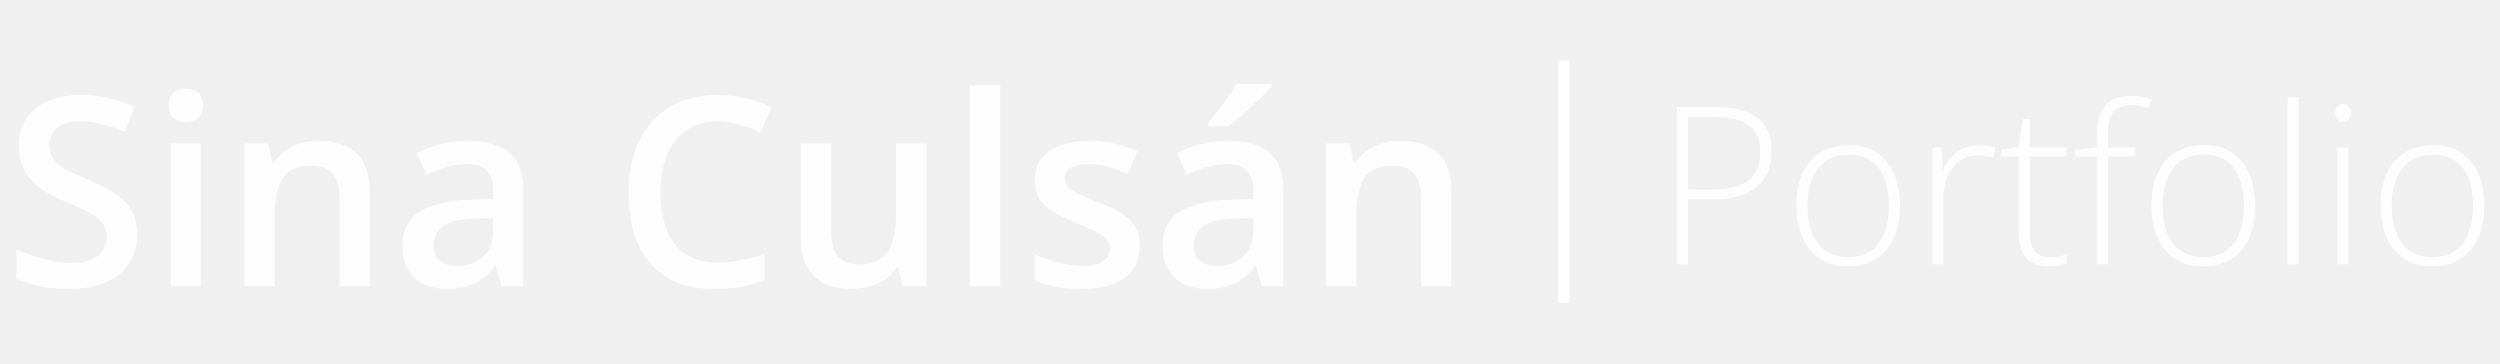
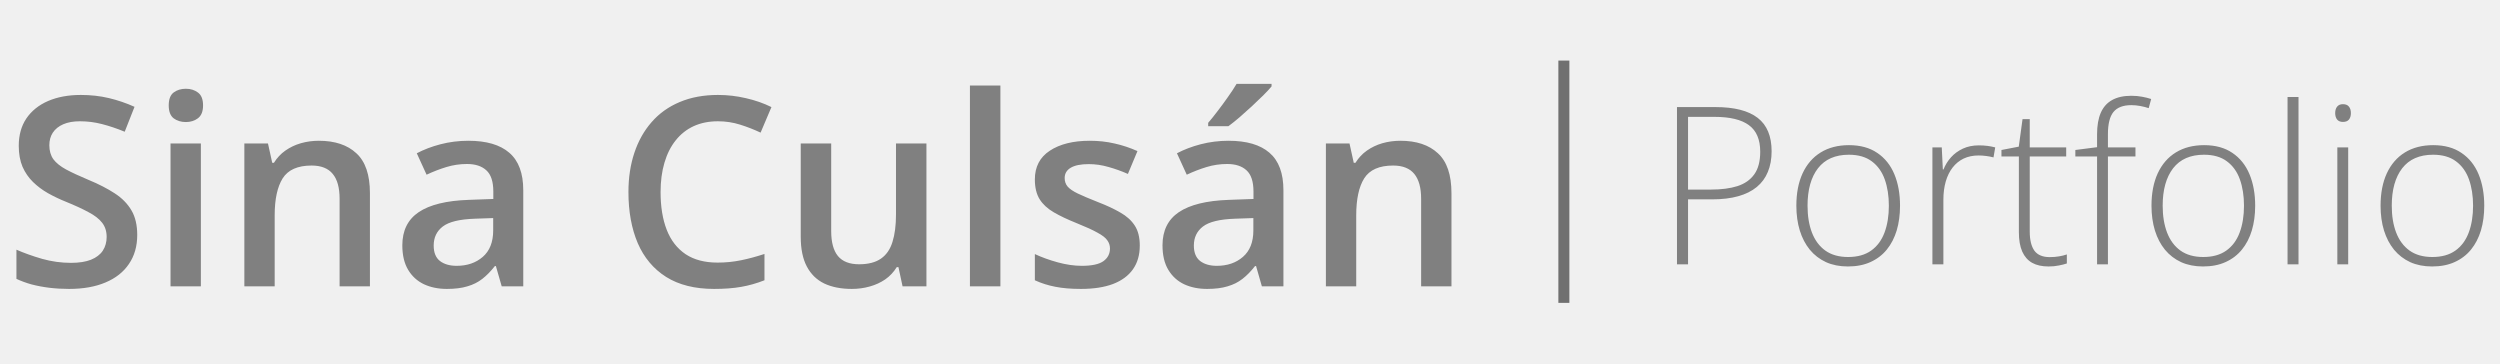
- <svg xmlns="http://www.w3.org/2000/svg" width="227" height="33" viewBox="0 0 227 33" fill="none">
-   <path d="M12.461 21.336C12.461 22.352 12.211 23.227 11.711 23.961C11.219 24.695 10.508 25.258 9.578 25.648C8.656 26.039 7.555 26.234 6.273 26.234C5.648 26.234 5.051 26.199 4.48 26.129C3.91 26.059 3.371 25.957 2.863 25.824C2.363 25.684 1.906 25.516 1.492 25.32V22.672C2.188 22.977 2.965 23.254 3.824 23.504C4.684 23.746 5.559 23.867 6.449 23.867C7.176 23.867 7.777 23.773 8.254 23.586C8.738 23.391 9.098 23.117 9.332 22.766C9.566 22.406 9.684 21.988 9.684 21.512C9.684 21.004 9.547 20.574 9.273 20.223C9 19.871 8.586 19.551 8.031 19.262C7.484 18.965 6.797 18.648 5.969 18.312C5.406 18.086 4.867 17.828 4.352 17.539C3.844 17.25 3.391 16.91 2.992 16.52C2.594 16.129 2.277 15.668 2.043 15.137C1.816 14.598 1.703 13.965 1.703 13.238C1.703 12.27 1.934 11.441 2.395 10.754C2.863 10.066 3.52 9.539 4.363 9.172C5.215 8.805 6.207 8.621 7.34 8.621C8.238 8.621 9.082 8.715 9.871 8.902C10.668 9.09 11.449 9.355 12.215 9.699L11.324 11.961C10.621 11.672 9.938 11.441 9.273 11.27C8.617 11.098 7.945 11.012 7.258 11.012C6.664 11.012 6.16 11.102 5.746 11.281C5.332 11.461 5.016 11.715 4.797 12.043C4.586 12.363 4.48 12.746 4.48 13.191C4.48 13.691 4.602 14.113 4.844 14.457C5.094 14.793 5.477 15.102 5.992 15.383C6.516 15.664 7.188 15.977 8.008 16.32C8.953 16.711 9.754 17.121 10.41 17.551C11.074 17.98 11.582 18.496 11.934 19.098C12.285 19.691 12.461 20.438 12.461 21.336ZM18.238 13.027V26H15.484V13.027H18.238ZM16.879 8.059C17.301 8.059 17.664 8.172 17.969 8.398C18.281 8.625 18.438 9.016 18.438 9.57C18.438 10.117 18.281 10.508 17.969 10.742C17.664 10.969 17.301 11.082 16.879 11.082C16.441 11.082 16.07 10.969 15.766 10.742C15.469 10.508 15.32 10.117 15.32 9.57C15.32 9.016 15.469 8.625 15.766 8.398C16.07 8.172 16.441 8.059 16.879 8.059ZM28.949 12.781C30.41 12.781 31.547 13.16 32.359 13.918C33.18 14.668 33.59 15.875 33.59 17.539V26H30.836V18.055C30.836 17.047 30.629 16.293 30.215 15.793C29.801 15.285 29.16 15.031 28.293 15.031C27.035 15.031 26.16 15.418 25.668 16.191C25.184 16.965 24.941 18.086 24.941 19.555V26H22.188V13.027H24.332L24.719 14.785H24.871C25.152 14.332 25.5 13.961 25.914 13.672C26.336 13.375 26.805 13.152 27.32 13.004C27.844 12.855 28.387 12.781 28.949 12.781ZM42.531 12.781C44.172 12.781 45.41 13.145 46.246 13.871C47.09 14.598 47.512 15.73 47.512 17.27V26H45.555L45.027 24.16H44.934C44.566 24.629 44.188 25.016 43.797 25.32C43.406 25.625 42.953 25.852 42.438 26C41.93 26.156 41.309 26.234 40.574 26.234C39.801 26.234 39.109 26.094 38.5 25.812C37.891 25.523 37.41 25.086 37.059 24.5C36.707 23.914 36.531 23.172 36.531 22.273C36.531 20.938 37.027 19.934 38.02 19.262C39.02 18.59 40.527 18.219 42.543 18.148L44.793 18.066V17.387C44.793 16.488 44.582 15.848 44.16 15.465C43.746 15.082 43.16 14.891 42.402 14.891C41.754 14.891 41.125 14.984 40.516 15.172C39.906 15.359 39.312 15.59 38.734 15.863L37.844 13.918C38.477 13.582 39.195 13.309 40 13.098C40.812 12.887 41.656 12.781 42.531 12.781ZM44.781 19.801L43.105 19.859C41.73 19.906 40.766 20.141 40.211 20.562C39.656 20.984 39.379 21.562 39.379 22.297C39.379 22.938 39.57 23.406 39.953 23.703C40.336 23.992 40.84 24.137 41.465 24.137C42.418 24.137 43.207 23.867 43.832 23.328C44.465 22.781 44.781 21.98 44.781 20.926V19.801ZM65.184 11.012C64.363 11.012 63.629 11.16 62.98 11.457C62.34 11.754 61.797 12.184 61.352 12.746C60.906 13.301 60.566 13.977 60.332 14.773C60.098 15.562 59.98 16.453 59.98 17.445C59.98 18.773 60.168 19.918 60.543 20.879C60.918 21.832 61.488 22.566 62.254 23.082C63.02 23.59 63.988 23.844 65.16 23.844C65.887 23.844 66.594 23.773 67.281 23.633C67.969 23.492 68.68 23.301 69.414 23.059V25.449C68.719 25.723 68.016 25.922 67.305 26.047C66.594 26.172 65.773 26.234 64.844 26.234C63.094 26.234 61.641 25.871 60.484 25.145C59.336 24.418 58.477 23.395 57.906 22.074C57.344 20.754 57.062 19.207 57.062 17.434C57.062 16.137 57.242 14.949 57.602 13.871C57.961 12.793 58.484 11.863 59.172 11.082C59.859 10.293 60.707 9.688 61.715 9.266C62.73 8.836 63.891 8.621 65.195 8.621C66.055 8.621 66.898 8.719 67.727 8.914C68.562 9.102 69.336 9.371 70.047 9.723L69.062 12.043C68.469 11.762 67.848 11.52 67.199 11.316C66.551 11.113 65.879 11.012 65.184 11.012ZM84.121 13.027V26H81.953L81.578 24.254H81.426C81.152 24.699 80.805 25.07 80.383 25.367C79.961 25.656 79.492 25.871 78.977 26.012C78.461 26.16 77.918 26.234 77.348 26.234C76.371 26.234 75.535 26.07 74.84 25.742C74.152 25.406 73.625 24.891 73.258 24.195C72.891 23.5 72.707 22.602 72.707 21.5V13.027H75.473V20.984C75.473 21.992 75.676 22.746 76.082 23.246C76.496 23.746 77.137 23.996 78.004 23.996C78.84 23.996 79.504 23.824 79.996 23.48C80.488 23.137 80.836 22.629 81.039 21.957C81.25 21.285 81.356 20.461 81.356 19.484V13.027H84.121ZM90.836 26H88.07V7.766H90.836V26ZM103.492 22.297C103.492 23.148 103.285 23.867 102.871 24.453C102.457 25.039 101.852 25.484 101.055 25.789C100.266 26.086 99.297 26.234 98.148 26.234C97.242 26.234 96.461 26.168 95.805 26.035C95.156 25.91 94.543 25.715 93.965 25.449V23.07C94.582 23.359 95.273 23.609 96.039 23.82C96.812 24.031 97.543 24.137 98.231 24.137C99.137 24.137 99.789 23.996 100.188 23.715C100.586 23.426 100.785 23.043 100.785 22.566C100.785 22.285 100.703 22.035 100.539 21.816C100.383 21.59 100.086 21.359 99.648 21.125C99.219 20.883 98.586 20.594 97.75 20.258C96.93 19.93 96.238 19.602 95.676 19.273C95.113 18.945 94.688 18.551 94.398 18.09C94.109 17.621 93.965 17.023 93.965 16.297C93.965 15.148 94.418 14.277 95.324 13.684C96.238 13.082 97.445 12.781 98.945 12.781C99.742 12.781 100.492 12.863 101.195 13.027C101.906 13.184 102.602 13.414 103.281 13.719L102.414 15.793C101.828 15.535 101.238 15.324 100.645 15.16C100.059 14.988 99.461 14.902 98.852 14.902C98.141 14.902 97.598 15.012 97.223 15.23C96.856 15.449 96.672 15.762 96.672 16.168C96.672 16.473 96.762 16.73 96.941 16.941C97.121 17.152 97.43 17.363 97.867 17.574C98.312 17.785 98.93 18.047 99.719 18.359C100.492 18.656 101.16 18.969 101.723 19.297C102.293 19.617 102.73 20.012 103.035 20.48C103.34 20.949 103.492 21.555 103.492 22.297ZM111.555 12.781C113.195 12.781 114.434 13.145 115.27 13.871C116.113 14.598 116.535 15.73 116.535 17.27V26H114.578L114.051 24.16H113.957C113.59 24.629 113.211 25.016 112.82 25.32C112.43 25.625 111.977 25.852 111.461 26C110.953 26.156 110.332 26.234 109.598 26.234C108.824 26.234 108.133 26.094 107.523 25.812C106.914 25.523 106.434 25.086 106.082 24.5C105.73 23.914 105.555 23.172 105.555 22.273C105.555 20.938 106.051 19.934 107.043 19.262C108.043 18.59 109.551 18.219 111.566 18.148L113.816 18.066V17.387C113.816 16.488 113.605 15.848 113.184 15.465C112.77 15.082 112.184 14.891 111.426 14.891C110.777 14.891 110.148 14.984 109.539 15.172C108.93 15.359 108.336 15.59 107.758 15.863L106.867 13.918C107.5 13.582 108.219 13.309 109.023 13.098C109.836 12.887 110.68 12.781 111.555 12.781ZM113.805 19.801L112.129 19.859C110.754 19.906 109.789 20.141 109.234 20.562C108.68 20.984 108.402 21.562 108.402 22.297C108.402 22.938 108.594 23.406 108.977 23.703C109.359 23.992 109.863 24.137 110.488 24.137C111.441 24.137 112.23 23.867 112.855 23.328C113.488 22.781 113.805 21.98 113.805 20.926V19.801ZM115.457 7.613V7.848C115.27 8.074 115.016 8.348 114.695 8.668C114.375 8.98 114.027 9.312 113.652 9.664C113.277 10.008 112.906 10.34 112.539 10.66C112.172 10.973 111.84 11.238 111.543 11.457H109.703V11.152C109.961 10.855 110.246 10.5 110.559 10.086C110.879 9.672 111.191 9.246 111.496 8.809C111.809 8.371 112.07 7.973 112.281 7.613H115.457ZM127.152 12.781C128.613 12.781 129.75 13.16 130.562 13.918C131.383 14.668 131.793 15.875 131.793 17.539V26H129.039V18.055C129.039 17.047 128.832 16.293 128.418 15.793C128.004 15.285 127.363 15.031 126.496 15.031C125.238 15.031 124.363 15.418 123.871 16.191C123.387 16.965 123.145 18.086 123.145 19.555V26H120.391V13.027H122.535L122.922 14.785H123.074C123.355 14.332 123.703 13.961 124.117 13.672C124.539 13.375 125.008 13.152 125.523 13.004C126.047 12.855 126.59 12.781 127.152 12.781Z" fill="white" fill-opacity="0.87" />
-   <path d="M142 5.5L142 27.5" stroke="white" />
-   <path d="M155.775 9.723C157.475 9.723 158.747 10.048 159.594 10.699C160.44 11.35 160.863 12.363 160.863 13.736C160.863 14.44 160.749 15.065 160.521 15.611C160.3 16.152 159.965 16.607 159.516 16.979C159.066 17.35 158.503 17.63 157.826 17.818C157.156 18.007 156.371 18.102 155.473 18.102H153.275V24H152.27V9.723H155.775ZM155.668 10.611H153.275V17.213H155.375C156.299 17.213 157.094 17.109 157.758 16.9C158.422 16.686 158.933 16.328 159.291 15.826C159.649 15.325 159.828 14.641 159.828 13.775C159.828 12.675 159.49 11.874 158.812 11.373C158.135 10.865 157.087 10.611 155.668 10.611ZM172.523 18.678C172.523 19.498 172.423 20.247 172.221 20.924C172.019 21.594 171.719 22.174 171.322 22.662C170.925 23.15 170.43 23.528 169.838 23.795C169.252 24.062 168.568 24.195 167.787 24.195C167.045 24.195 166.384 24.065 165.805 23.805C165.225 23.538 164.734 23.16 164.33 22.672C163.933 22.184 163.63 21.604 163.422 20.934C163.214 20.256 163.109 19.505 163.109 18.678C163.109 17.538 163.298 16.559 163.676 15.738C164.06 14.912 164.607 14.28 165.316 13.844C166.033 13.401 166.889 13.18 167.885 13.18C168.913 13.18 169.77 13.414 170.453 13.883C171.143 14.345 171.661 14.99 172.006 15.816C172.351 16.643 172.523 17.597 172.523 18.678ZM164.125 18.678C164.125 19.609 164.258 20.422 164.525 21.119C164.792 21.816 165.196 22.359 165.736 22.75C166.283 23.141 166.973 23.336 167.807 23.336C168.66 23.336 169.359 23.141 169.906 22.75C170.453 22.359 170.857 21.812 171.117 21.109C171.378 20.406 171.508 19.596 171.508 18.678C171.508 17.786 171.384 16.991 171.137 16.295C170.889 15.598 170.499 15.051 169.965 14.654C169.431 14.251 168.734 14.049 167.875 14.049C166.645 14.049 165.71 14.459 165.072 15.279C164.441 16.1 164.125 17.232 164.125 18.678ZM179.682 13.199C179.962 13.199 180.225 13.216 180.473 13.248C180.72 13.281 180.951 13.326 181.166 13.385L181.01 14.293C180.795 14.234 180.577 14.192 180.355 14.166C180.134 14.133 179.896 14.117 179.643 14.117C179.141 14.117 178.692 14.212 178.295 14.4C177.904 14.589 177.572 14.859 177.299 15.211C177.025 15.562 176.817 15.986 176.674 16.48C176.531 16.975 176.459 17.529 176.459 18.141V24H175.463V13.385H176.312L176.41 15.387H176.469C176.632 14.977 176.859 14.609 177.152 14.283C177.452 13.951 177.813 13.688 178.236 13.492C178.66 13.297 179.141 13.199 179.682 13.199ZM186.117 23.346C186.423 23.346 186.706 23.323 186.967 23.277C187.234 23.232 187.468 23.173 187.67 23.102V23.922C187.462 23.994 187.217 24.055 186.938 24.107C186.658 24.166 186.348 24.195 186.01 24.195C185.411 24.195 184.913 24.085 184.516 23.863C184.118 23.635 183.819 23.294 183.617 22.838C183.415 22.376 183.314 21.79 183.314 21.08V14.205H181.732V13.619L183.305 13.316L183.646 10.816H184.301V13.385H187.611V14.205H184.301V21.021C184.301 21.783 184.441 22.363 184.721 22.76C185.007 23.15 185.473 23.346 186.117 23.346ZM193.9 14.205H191.4V24H190.414V14.205H188.441V13.619L190.414 13.365V12.193C190.414 11.412 190.525 10.764 190.746 10.25C190.974 9.729 191.316 9.342 191.771 9.088C192.234 8.827 192.816 8.697 193.52 8.697C193.884 8.697 194.213 8.727 194.506 8.785C194.799 8.837 195.072 8.906 195.326 8.99L195.102 9.82C194.874 9.742 194.62 9.677 194.34 9.625C194.066 9.573 193.796 9.547 193.529 9.547C192.781 9.547 192.237 9.755 191.898 10.172C191.566 10.582 191.4 11.253 191.4 12.184V13.385H193.9V14.205ZM204.77 18.678C204.77 19.498 204.669 20.247 204.467 20.924C204.265 21.594 203.965 22.174 203.568 22.662C203.171 23.15 202.676 23.528 202.084 23.795C201.498 24.062 200.814 24.195 200.033 24.195C199.291 24.195 198.63 24.065 198.051 23.805C197.471 23.538 196.98 23.16 196.576 22.672C196.179 22.184 195.876 21.604 195.668 20.934C195.46 20.256 195.355 19.505 195.355 18.678C195.355 17.538 195.544 16.559 195.922 15.738C196.306 14.912 196.853 14.28 197.562 13.844C198.279 13.401 199.135 13.18 200.131 13.18C201.16 13.18 202.016 13.414 202.699 13.883C203.389 14.345 203.907 14.99 204.252 15.816C204.597 16.643 204.77 17.597 204.77 18.678ZM196.371 18.678C196.371 19.609 196.505 20.422 196.771 21.119C197.038 21.816 197.442 22.359 197.982 22.75C198.529 23.141 199.219 23.336 200.053 23.336C200.906 23.336 201.605 23.141 202.152 22.75C202.699 22.359 203.103 21.812 203.363 21.109C203.624 20.406 203.754 19.596 203.754 18.678C203.754 17.786 203.63 16.991 203.383 16.295C203.135 15.598 202.745 15.051 202.211 14.654C201.677 14.251 200.98 14.049 200.121 14.049C198.891 14.049 197.956 14.459 197.318 15.279C196.687 16.1 196.371 17.232 196.371 18.678ZM208.705 24H207.709V8.805H208.705V24ZM213.217 13.385V24H212.23V13.385H213.217ZM212.738 9.459C212.986 9.459 213.168 9.534 213.285 9.684C213.402 9.827 213.461 10.022 213.461 10.27C213.461 10.517 213.402 10.712 213.285 10.855C213.168 10.999 212.986 11.07 212.738 11.07C212.504 11.07 212.328 10.999 212.211 10.855C212.094 10.712 212.035 10.517 212.035 10.27C212.035 10.022 212.094 9.827 212.211 9.684C212.328 9.534 212.504 9.459 212.738 9.459ZM225.57 18.678C225.57 19.498 225.469 20.247 225.268 20.924C225.066 21.594 224.766 22.174 224.369 22.662C223.972 23.15 223.477 23.528 222.885 23.795C222.299 24.062 221.615 24.195 220.834 24.195C220.092 24.195 219.431 24.065 218.852 23.805C218.272 23.538 217.781 23.16 217.377 22.672C216.98 22.184 216.677 21.604 216.469 20.934C216.26 20.256 216.156 19.505 216.156 18.678C216.156 17.538 216.345 16.559 216.723 15.738C217.107 14.912 217.654 14.28 218.363 13.844C219.079 13.401 219.936 13.18 220.932 13.18C221.96 13.18 222.816 13.414 223.5 13.883C224.19 14.345 224.708 14.99 225.053 15.816C225.398 16.643 225.57 17.597 225.57 18.678ZM217.172 18.678C217.172 19.609 217.305 20.422 217.572 21.119C217.839 21.816 218.243 22.359 218.783 22.75C219.33 23.141 220.02 23.336 220.854 23.336C221.706 23.336 222.406 23.141 222.953 22.75C223.5 22.359 223.904 21.812 224.164 21.109C224.424 20.406 224.555 19.596 224.555 18.678C224.555 17.786 224.431 16.991 224.184 16.295C223.936 15.598 223.546 15.051 223.012 14.654C222.478 14.251 221.781 14.049 220.922 14.049C219.691 14.049 218.757 14.459 218.119 15.279C217.488 16.1 217.172 17.232 217.172 18.678Z" fill="white" fill-opacity="0.87" />
+ <svg xmlns="http://www.w3.org/2000/svg" width="227" height="33" viewBox="0 0 227 33">
+   <path d="M12.461 21.336C12.461 22.352 12.211 23.227 11.711 23.961C11.219 24.695 10.508 25.258 9.578 25.648C8.656 26.039 7.555 26.234 6.273 26.234C5.648 26.234 5.051 26.199 4.48 26.129C3.91 26.059 3.371 25.957 2.863 25.824C2.363 25.684 1.906 25.516 1.492 25.32V22.672C2.188 22.977 2.965 23.254 3.824 23.504C4.684 23.746 5.559 23.867 6.449 23.867C7.176 23.867 7.777 23.773 8.254 23.586C8.738 23.391 9.098 23.117 9.332 22.766C9.566 22.406 9.684 21.988 9.684 21.512C9.684 21.004 9.547 20.574 9.273 20.223C9 19.871 8.586 19.551 8.031 19.262C7.484 18.965 6.797 18.648 5.969 18.312C5.406 18.086 4.867 17.828 4.352 17.539C3.844 17.25 3.391 16.91 2.992 16.52C2.594 16.129 2.277 15.668 2.043 15.137C1.816 14.598 1.703 13.965 1.703 13.238C1.703 12.27 1.934 11.441 2.395 10.754C2.863 10.066 3.52 9.539 4.363 9.172C5.215 8.805 6.207 8.621 7.34 8.621C8.238 8.621 9.082 8.715 9.871 8.902C10.668 9.09 11.449 9.355 12.215 9.699L11.324 11.961C10.621 11.672 9.938 11.441 9.273 11.27C8.617 11.098 7.945 11.012 7.258 11.012C6.664 11.012 6.16 11.102 5.746 11.281C5.332 11.461 5.016 11.715 4.797 12.043C4.586 12.363 4.48 12.746 4.48 13.191C4.48 13.691 4.602 14.113 4.844 14.457C5.094 14.793 5.477 15.102 5.992 15.383C6.516 15.664 7.188 15.977 8.008 16.32C8.953 16.711 9.754 17.121 10.41 17.551C11.074 17.98 11.582 18.496 11.934 19.098C12.285 19.691 12.461 20.438 12.461 21.336ZM18.238 13.027V26H15.484V13.027H18.238ZM16.879 8.059C17.301 8.059 17.664 8.172 17.969 8.398C18.281 8.625 18.438 9.016 18.438 9.57C18.438 10.117 18.281 10.508 17.969 10.742C17.664 10.969 17.301 11.082 16.879 11.082C16.441 11.082 16.07 10.969 15.766 10.742C15.469 10.508 15.32 10.117 15.32 9.57C15.32 9.016 15.469 8.625 15.766 8.398C16.07 8.172 16.441 8.059 16.879 8.059ZM28.949 12.781C30.41 12.781 31.547 13.16 32.359 13.918C33.18 14.668 33.59 15.875 33.59 17.539V26H30.836V18.055C30.836 17.047 30.629 16.293 30.215 15.793C29.801 15.285 29.16 15.031 28.293 15.031C27.035 15.031 26.16 15.418 25.668 16.191C25.184 16.965 24.941 18.086 24.941 19.555V26H22.188V13.027H24.332L24.719 14.785H24.871C25.152 14.332 25.5 13.961 25.914 13.672C26.336 13.375 26.805 13.152 27.32 13.004C27.844 12.855 28.387 12.781 28.949 12.781ZM42.531 12.781C44.172 12.781 45.41 13.145 46.246 13.871C47.09 14.598 47.512 15.73 47.512 17.27V26H45.555L45.027 24.16H44.934C44.566 24.629 44.188 25.016 43.797 25.32C43.406 25.625 42.953 25.852 42.438 26C41.93 26.156 41.309 26.234 40.574 26.234C39.801 26.234 39.109 26.094 38.5 25.812C37.891 25.523 37.41 25.086 37.059 24.5C36.707 23.914 36.531 23.172 36.531 22.273C36.531 20.938 37.027 19.934 38.02 19.262C39.02 18.59 40.527 18.219 42.543 18.148L44.793 18.066V17.387C44.793 16.488 44.582 15.848 44.16 15.465C43.746 15.082 43.16 14.891 42.402 14.891C41.754 14.891 41.125 14.984 40.516 15.172C39.906 15.359 39.312 15.59 38.734 15.863L37.844 13.918C38.477 13.582 39.195 13.309 40 13.098C40.812 12.887 41.656 12.781 42.531 12.781ZM44.781 19.801L43.105 19.859C41.73 19.906 40.766 20.141 40.211 20.562C39.656 20.984 39.379 21.562 39.379 22.297C39.379 22.938 39.57 23.406 39.953 23.703C40.336 23.992 40.84 24.137 41.465 24.137C42.418 24.137 43.207 23.867 43.832 23.328C44.465 22.781 44.781 21.98 44.781 20.926V19.801ZM65.184 11.012C64.363 11.012 63.629 11.16 62.98 11.457C62.34 11.754 61.797 12.184 61.352 12.746C60.906 13.301 60.566 13.977 60.332 14.773C60.098 15.562 59.98 16.453 59.98 17.445C59.98 18.773 60.168 19.918 60.543 20.879C60.918 21.832 61.488 22.566 62.254 23.082C63.02 23.59 63.988 23.844 65.16 23.844C65.887 23.844 66.594 23.773 67.281 23.633C67.969 23.492 68.68 23.301 69.414 23.059V25.449C68.719 25.723 68.016 25.922 67.305 26.047C66.594 26.172 65.773 26.234 64.844 26.234C63.094 26.234 61.641 25.871 60.484 25.145C59.336 24.418 58.477 23.395 57.906 22.074C57.344 20.754 57.062 19.207 57.062 17.434C57.062 16.137 57.242 14.949 57.602 13.871C57.961 12.793 58.484 11.863 59.172 11.082C59.859 10.293 60.707 9.688 61.715 9.266C62.73 8.836 63.891 8.621 65.195 8.621C66.055 8.621 66.898 8.719 67.727 8.914C68.562 9.102 69.336 9.371 70.047 9.723L69.062 12.043C68.469 11.762 67.848 11.52 67.199 11.316C66.551 11.113 65.879 11.012 65.184 11.012ZM84.121 13.027V26H81.953L81.578 24.254H81.426C81.152 24.699 80.805 25.07 80.383 25.367C79.961 25.656 79.492 25.871 78.977 26.012C78.461 26.16 77.918 26.234 77.348 26.234C76.371 26.234 75.535 26.07 74.84 25.742C74.152 25.406 73.625 24.891 73.258 24.195C72.891 23.5 72.707 22.602 72.707 21.5V13.027H75.473V20.984C75.473 21.992 75.676 22.746 76.082 23.246C76.496 23.746 77.137 23.996 78.004 23.996C78.84 23.996 79.504 23.824 79.996 23.48C80.488 23.137 80.836 22.629 81.039 21.957C81.25 21.285 81.356 20.461 81.356 19.484V13.027H84.121ZM90.836 26H88.07V7.766H90.836V26ZM103.492 22.297C103.492 23.148 103.285 23.867 102.871 24.453C102.457 25.039 101.852 25.484 101.055 25.789C100.266 26.086 99.297 26.234 98.148 26.234C97.242 26.234 96.461 26.168 95.805 26.035C95.156 25.91 94.543 25.715 93.965 25.449V23.07C94.582 23.359 95.273 23.609 96.039 23.82C96.812 24.031 97.543 24.137 98.231 24.137C99.137 24.137 99.789 23.996 100.188 23.715C100.586 23.426 100.785 23.043 100.785 22.566C100.785 22.285 100.703 22.035 100.539 21.816C100.383 21.59 100.086 21.359 99.648 21.125C99.219 20.883 98.586 20.594 97.75 20.258C96.93 19.93 96.238 19.602 95.676 19.273C95.113 18.945 94.688 18.551 94.398 18.09C94.109 17.621 93.965 17.023 93.965 16.297C93.965 15.148 94.418 14.277 95.324 13.684C96.238 13.082 97.445 12.781 98.945 12.781C99.742 12.781 100.492 12.863 101.195 13.027C101.906 13.184 102.602 13.414 103.281 13.719L102.414 15.793C101.828 15.535 101.238 15.324 100.645 15.16C100.059 14.988 99.461 14.902 98.852 14.902C98.141 14.902 97.598 15.012 97.223 15.23C96.856 15.449 96.672 15.762 96.672 16.168C96.672 16.473 96.762 16.73 96.941 16.941C97.121 17.152 97.43 17.363 97.867 17.574C98.312 17.785 98.93 18.047 99.719 18.359C100.492 18.656 101.16 18.969 101.723 19.297C102.293 19.617 102.73 20.012 103.035 20.48C103.34 20.949 103.492 21.555 103.492 22.297ZM111.555 12.781C113.195 12.781 114.434 13.145 115.27 13.871C116.113 14.598 116.535 15.73 116.535 17.27V26H114.578L114.051 24.16H113.957C113.59 24.629 113.211 25.016 112.82 25.32C112.43 25.625 111.977 25.852 111.461 26C110.953 26.156 110.332 26.234 109.598 26.234C108.824 26.234 108.133 26.094 107.523 25.812C106.914 25.523 106.434 25.086 106.082 24.5C105.73 23.914 105.555 23.172 105.555 22.273C105.555 20.938 106.051 19.934 107.043 19.262C108.043 18.59 109.551 18.219 111.566 18.148L113.816 18.066V17.387C113.816 16.488 113.605 15.848 113.184 15.465C112.77 15.082 112.184 14.891 111.426 14.891C110.777 14.891 110.148 14.984 109.539 15.172C108.93 15.359 108.336 15.59 107.758 15.863L106.867 13.918C107.5 13.582 108.219 13.309 109.023 13.098C109.836 12.887 110.68 12.781 111.555 12.781ZM113.805 19.801L112.129 19.859C110.754 19.906 109.789 20.141 109.234 20.562C108.68 20.984 108.402 21.562 108.402 22.297C108.402 22.938 108.594 23.406 108.977 23.703C109.359 23.992 109.863 24.137 110.488 24.137C111.441 24.137 112.23 23.867 112.855 23.328C113.488 22.781 113.805 21.98 113.805 20.926V19.801ZM115.457 7.613V7.848C115.27 8.074 115.016 8.348 114.695 8.668C114.375 8.98 114.027 9.312 113.652 9.664C113.277 10.008 112.906 10.34 112.539 10.66C112.172 10.973 111.84 11.238 111.543 11.457H109.703V11.152C109.961 10.855 110.246 10.5 110.559 10.086C110.879 9.672 111.191 9.246 111.496 8.809C111.809 8.371 112.07 7.973 112.281 7.613H115.457ZM127.152 12.781C128.613 12.781 129.75 13.16 130.562 13.918C131.383 14.668 131.793 15.875 131.793 17.539V26H129.039V18.055C129.039 17.047 128.832 16.293 128.418 15.793C128.004 15.285 127.363 15.031 126.496 15.031C125.238 15.031 124.363 15.418 123.871 16.191C123.387 16.965 123.145 18.086 123.145 19.555V26H120.391V13.027H122.535L122.922 14.785H123.074C123.355 14.332 123.703 13.961 124.117 13.672C124.539 13.375 125.008 13.152 125.523 13.004C126.047 12.855 126.59 12.781 127.152 12.781Z" fill="#707070" fill-opacity="0.87" />
+   <path d="M142 5.5L142 27.5" stroke="#707070" />
+   <path d="M155.775 9.723C157.475 9.723 158.747 10.048 159.594 10.699C160.44 11.35 160.863 12.363 160.863 13.736C160.863 14.44 160.749 15.065 160.521 15.611C160.3 16.152 159.965 16.607 159.516 16.979C159.066 17.35 158.503 17.63 157.826 17.818C157.156 18.007 156.371 18.102 155.473 18.102H153.275V24H152.27V9.723H155.775ZM155.668 10.611H153.275V17.213H155.375C156.299 17.213 157.094 17.109 157.758 16.9C158.422 16.686 158.933 16.328 159.291 15.826C159.649 15.325 159.828 14.641 159.828 13.775C159.828 12.675 159.49 11.874 158.812 11.373C158.135 10.865 157.087 10.611 155.668 10.611ZM172.523 18.678C172.523 19.498 172.423 20.247 172.221 20.924C172.019 21.594 171.719 22.174 171.322 22.662C170.925 23.15 170.43 23.528 169.838 23.795C169.252 24.062 168.568 24.195 167.787 24.195C167.045 24.195 166.384 24.065 165.805 23.805C165.225 23.538 164.734 23.16 164.33 22.672C163.933 22.184 163.63 21.604 163.422 20.934C163.214 20.256 163.109 19.505 163.109 18.678C163.109 17.538 163.298 16.559 163.676 15.738C164.06 14.912 164.607 14.28 165.316 13.844C166.033 13.401 166.889 13.18 167.885 13.18C168.913 13.18 169.77 13.414 170.453 13.883C171.143 14.345 171.661 14.99 172.006 15.816C172.351 16.643 172.523 17.597 172.523 18.678ZM164.125 18.678C164.125 19.609 164.258 20.422 164.525 21.119C164.792 21.816 165.196 22.359 165.736 22.75C166.283 23.141 166.973 23.336 167.807 23.336C168.66 23.336 169.359 23.141 169.906 22.75C170.453 22.359 170.857 21.812 171.117 21.109C171.378 20.406 171.508 19.596 171.508 18.678C171.508 17.786 171.384 16.991 171.137 16.295C170.889 15.598 170.499 15.051 169.965 14.654C169.431 14.251 168.734 14.049 167.875 14.049C166.645 14.049 165.71 14.459 165.072 15.279C164.441 16.1 164.125 17.232 164.125 18.678ZM179.682 13.199C179.962 13.199 180.225 13.216 180.473 13.248C180.72 13.281 180.951 13.326 181.166 13.385L181.01 14.293C180.795 14.234 180.577 14.192 180.355 14.166C180.134 14.133 179.896 14.117 179.643 14.117C179.141 14.117 178.692 14.212 178.295 14.4C177.904 14.589 177.572 14.859 177.299 15.211C177.025 15.562 176.817 15.986 176.674 16.48C176.531 16.975 176.459 17.529 176.459 18.141V24H175.463V13.385H176.312L176.41 15.387H176.469C176.632 14.977 176.859 14.609 177.152 14.283C177.452 13.951 177.813 13.688 178.236 13.492C178.66 13.297 179.141 13.199 179.682 13.199ZM186.117 23.346C186.423 23.346 186.706 23.323 186.967 23.277C187.234 23.232 187.468 23.173 187.67 23.102V23.922C187.462 23.994 187.217 24.055 186.938 24.107C186.658 24.166 186.348 24.195 186.01 24.195C185.411 24.195 184.913 24.085 184.516 23.863C184.118 23.635 183.819 23.294 183.617 22.838C183.415 22.376 183.314 21.79 183.314 21.08V14.205H181.732V13.619L183.305 13.316L183.646 10.816H184.301V13.385H187.611V14.205H184.301V21.021C184.301 21.783 184.441 22.363 184.721 22.76C185.007 23.15 185.473 23.346 186.117 23.346ZM193.9 14.205H191.4V24H190.414V14.205H188.441V13.619L190.414 13.365V12.193C190.414 11.412 190.525 10.764 190.746 10.25C190.974 9.729 191.316 9.342 191.771 9.088C192.234 8.827 192.816 8.697 193.52 8.697C193.884 8.697 194.213 8.727 194.506 8.785C194.799 8.837 195.072 8.906 195.326 8.99L195.102 9.82C194.874 9.742 194.62 9.677 194.34 9.625C194.066 9.573 193.796 9.547 193.529 9.547C192.781 9.547 192.237 9.755 191.898 10.172C191.566 10.582 191.4 11.253 191.4 12.184V13.385H193.9V14.205ZM204.77 18.678C204.77 19.498 204.669 20.247 204.467 20.924C204.265 21.594 203.965 22.174 203.568 22.662C203.171 23.15 202.676 23.528 202.084 23.795C201.498 24.062 200.814 24.195 200.033 24.195C199.291 24.195 198.63 24.065 198.051 23.805C197.471 23.538 196.98 23.16 196.576 22.672C196.179 22.184 195.876 21.604 195.668 20.934C195.46 20.256 195.355 19.505 195.355 18.678C195.355 17.538 195.544 16.559 195.922 15.738C196.306 14.912 196.853 14.28 197.562 13.844C198.279 13.401 199.135 13.18 200.131 13.18C201.16 13.18 202.016 13.414 202.699 13.883C203.389 14.345 203.907 14.99 204.252 15.816C204.597 16.643 204.77 17.597 204.77 18.678ZM196.371 18.678C196.371 19.609 196.505 20.422 196.771 21.119C197.038 21.816 197.442 22.359 197.982 22.75C198.529 23.141 199.219 23.336 200.053 23.336C200.906 23.336 201.605 23.141 202.152 22.75C202.699 22.359 203.103 21.812 203.363 21.109C203.624 20.406 203.754 19.596 203.754 18.678C203.754 17.786 203.63 16.991 203.383 16.295C203.135 15.598 202.745 15.051 202.211 14.654C201.677 14.251 200.98 14.049 200.121 14.049C198.891 14.049 197.956 14.459 197.318 15.279C196.687 16.1 196.371 17.232 196.371 18.678ZM208.705 24H207.709V8.805H208.705V24ZM213.217 13.385V24H212.23V13.385H213.217ZM212.738 9.459C212.986 9.459 213.168 9.534 213.285 9.684C213.402 9.827 213.461 10.022 213.461 10.27C213.461 10.517 213.402 10.712 213.285 10.855C213.168 10.999 212.986 11.07 212.738 11.07C212.504 11.07 212.328 10.999 212.211 10.855C212.094 10.712 212.035 10.517 212.035 10.27C212.035 10.022 212.094 9.827 212.211 9.684C212.328 9.534 212.504 9.459 212.738 9.459ZM225.57 18.678C225.57 19.498 225.469 20.247 225.268 20.924C225.066 21.594 224.766 22.174 224.369 22.662C223.972 23.15 223.477 23.528 222.885 23.795C222.299 24.062 221.615 24.195 220.834 24.195C220.092 24.195 219.431 24.065 218.852 23.805C218.272 23.538 217.781 23.16 217.377 22.672C216.98 22.184 216.677 21.604 216.469 20.934C216.26 20.256 216.156 19.505 216.156 18.678C216.156 17.538 216.345 16.559 216.723 15.738C217.107 14.912 217.654 14.28 218.363 13.844C219.079 13.401 219.936 13.18 220.932 13.18C221.96 13.18 222.816 13.414 223.5 13.883C224.19 14.345 224.708 14.99 225.053 15.816C225.398 16.643 225.57 17.597 225.57 18.678ZM217.172 18.678C217.172 19.609 217.305 20.422 217.572 21.119C217.839 21.816 218.243 22.359 218.783 22.75C219.33 23.141 220.02 23.336 220.854 23.336C221.706 23.336 222.406 23.141 222.953 22.75C223.5 22.359 223.904 21.812 224.164 21.109C224.424 20.406 224.555 19.596 224.555 18.678C224.555 17.786 224.431 16.991 224.184 16.295C223.936 15.598 223.546 15.051 223.012 14.654C222.478 14.251 221.781 14.049 220.922 14.049C219.691 14.049 218.757 14.459 218.119 15.279C217.488 16.1 217.172 17.232 217.172 18.678Z" fill="#707070" fill-opacity="0.87" />
</svg>
